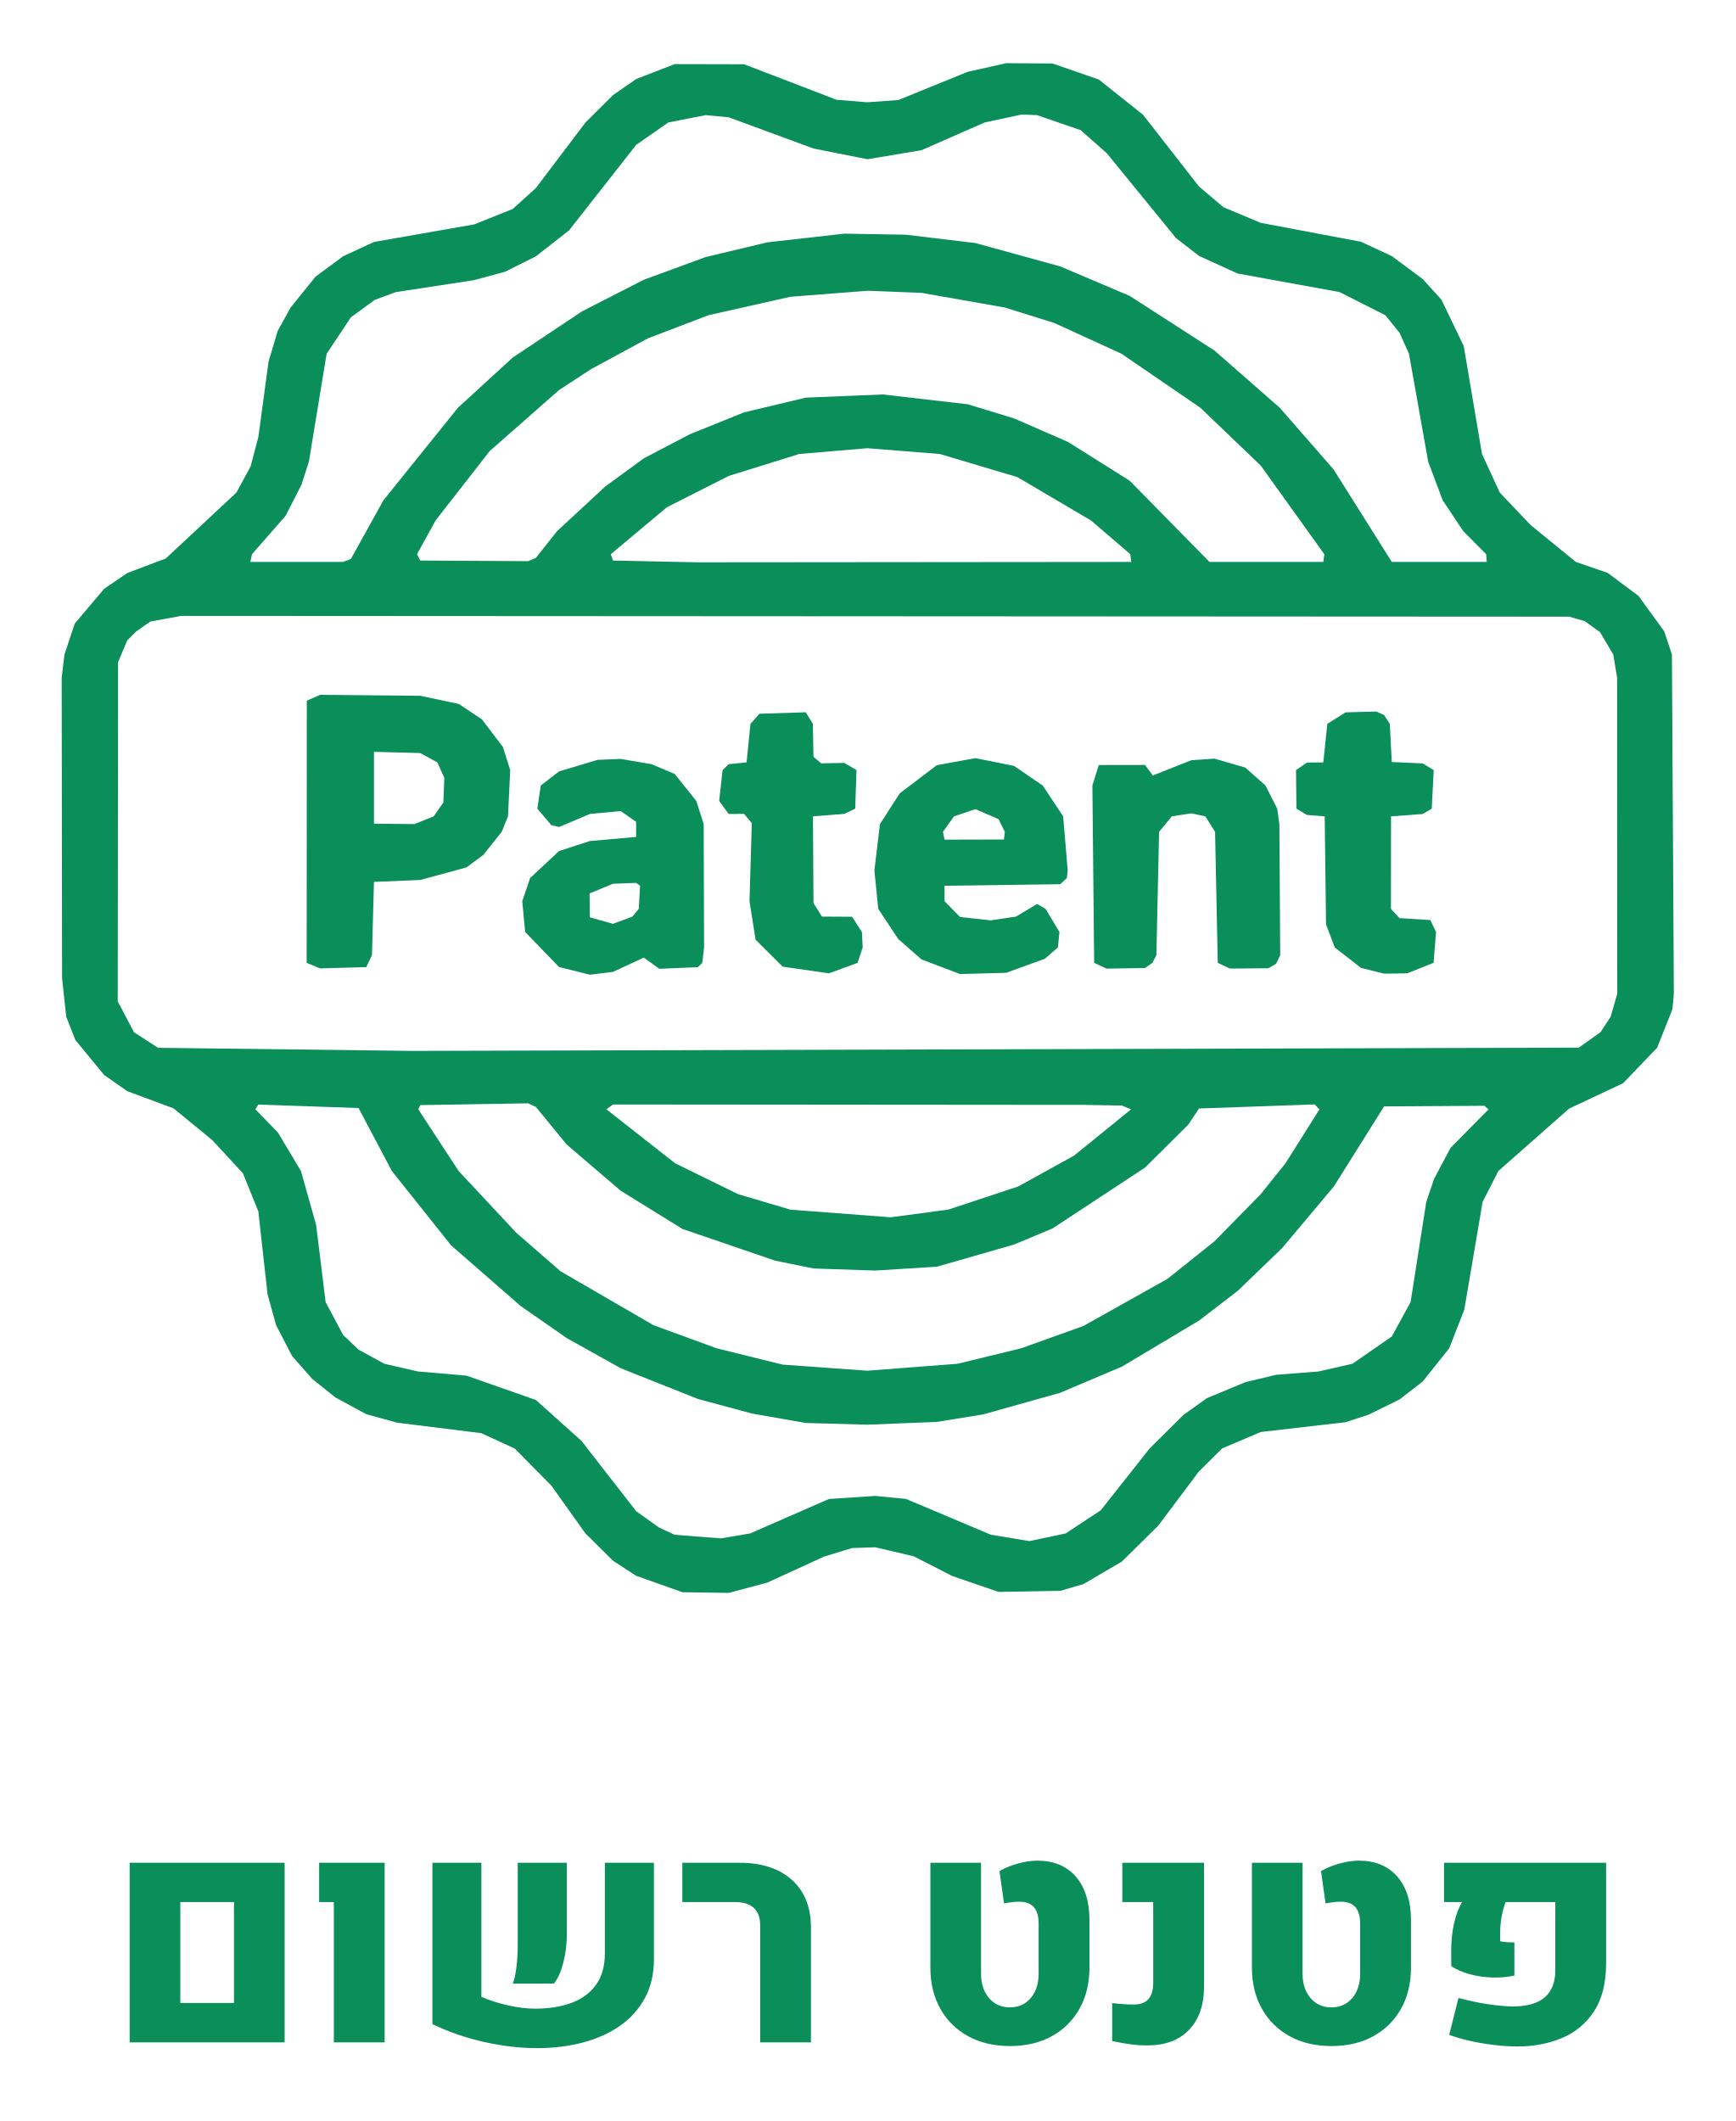
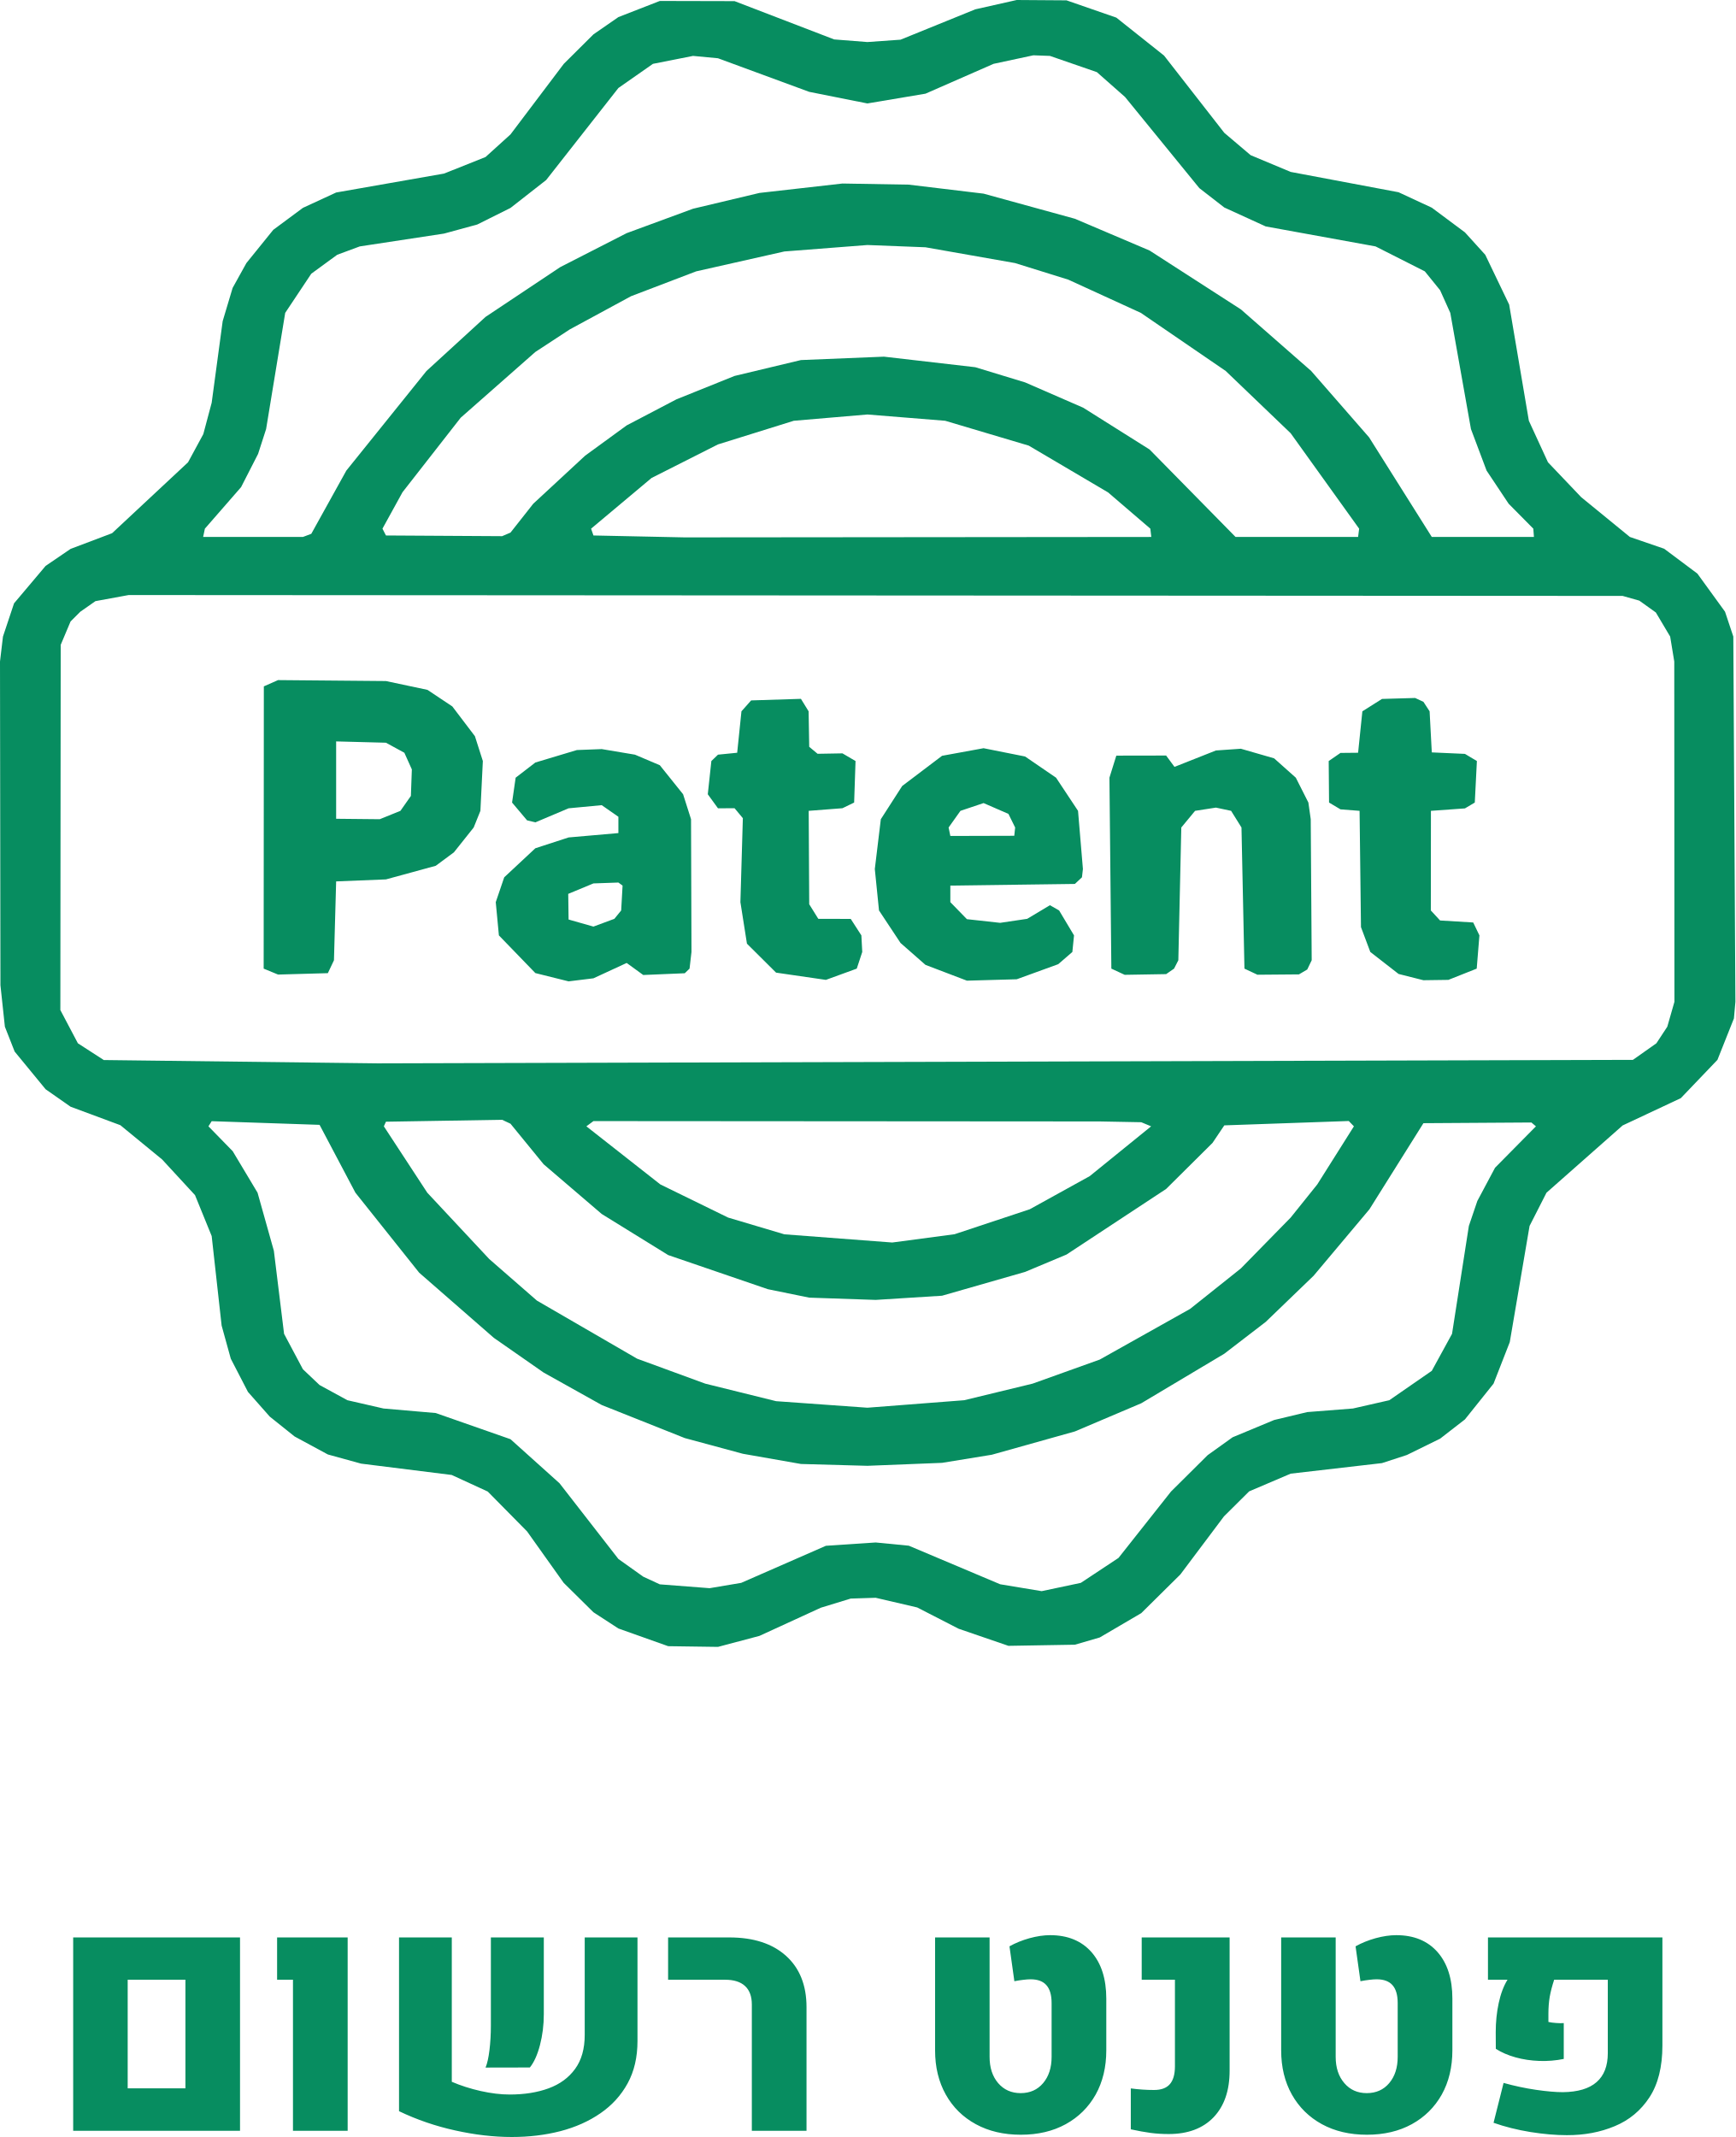
- <svg xmlns="http://www.w3.org/2000/svg" width="225" height="275" viewBox="0 0 225.08 274.71" fill="none">
-   <g fill="#0B8F5A" fill-rule="evenodd" clip-rule="evenodd" shape-rendering="geometricPrecision">
-     <path transform="translate(-9.5 0.69)" d="M 147.00,205.45 L 139.00,205.59 L 133.00,203.53 L 128.00,200.97 L 123.00,199.80 L 120.00,199.90 L 116.39,201.00 L 109.00,204.39 L 104.00,205.72 L 98.00,205.63 L 92.00,203.50 L 89.00,201.55 L 85.42,198.00 L 81.00,191.80 L 76.26,187.00 L 71.92,185.00 L 61.00,183.64 L 57.00,182.54 L 53.00,180.37 L 50.00,177.97 L 47.38,175.00 L 45.31,171.00 L 44.20,167.00 L 43.00,156.22 L 41.00,151.29 L 37.04,147.00 L 32.00,142.87 L 26.00,140.64 L 23.00,138.54 L 19.27,134.00 L 18.09,131.00 L 17.55,126.00 L 17.50,87.00 L 17.86,84.00 L 19.19,80.00 L 23.00,75.49 L 26.00,73.44 L 31.00,71.55 L 40.16,63.00 L 42.00,59.61 L 43.00,55.83 L 44.33,46.00 L 45.53,42.00 L 47.19,39.00 L 50.42,35.00 L 54.00,32.35 L 58.00,30.50 L 71.00,28.22 L 76.00,26.22 L 79.00,23.50 L 85.43,15.00 L 89.00,11.45 L 92.00,9.37 L 97.00,7.43 L 106.00,7.45 L 118.00,12.06 L 122.00,12.38 L 126.00,12.09 L 135.00,8.43 L 140.00,7.31 L 146.00,7.35 L 152.00,9.43 L 157.74,14.00 L 165.00,23.31 L 168.18,26.00 L 173.00,28.02 L 186.00,30.47 L 190.00,32.33 L 194.00,35.30 L 196.45,38.00 L 199.33,44.00 L 201.70,58.00 L 204.00,63.00 L 208.00,67.21 L 213.87,72.00 L 218.00,73.42 L 222.00,76.41 L 225.33,81.00 L 226.33,84.00 L 226.58,128.00 L 226.40,130.00 L 224.42,135.00 L 220.00,139.61 L 213.00,142.90 L 203.82,151.00 L 201.78,155.00 L 199.40,169.00 L 197.44,174.00 L 194.00,178.31 L 191.00,180.63 L 187.00,182.60 L 184.00,183.58 L 173.00,184.85 L 168.00,186.98 L 164.96,190.00 L 159.71,197.00 L 155.00,201.65 L 150.00,204.58 L 147.00,205.45 Z M 202.31,72.00 L 202.24,71.00 L 199.26,68.00 L 196.60,64.00 L 194.72,59.00 L 192.23,45.00 L 191.00,42.27 L 189.16,40.00 L 183.23,37.00 L 170.00,34.59 L 165.00,32.31 L 162.00,29.98 L 153.05,19.00 L 149.65,16.00 L 144.00,14.05 L 142.00,13.97 L 137.20,15.00 L 129.00,18.60 L 122.00,19.77 L 115.00,18.38 L 104.00,14.33 L 101.00,14.05 L 96.17,15.00 L 92.00,17.91 L 83.30,29.00 L 79.00,32.36 L 75.00,34.36 L 71.00,35.45 L 60.85,37.00 L 58.12,38.00 L 55.00,40.28 L 51.86,45.00 L 49.56,59.00 L 48.59,62.00 L 46.55,66.00 L 42.18,71.00 L 41.97,72.00 L 54.00,72.00 L 55.00,71.62 L 59.23,64.00 L 68.89,52.00 L 76.00,45.49 L 85.00,39.49 L 93.00,35.40 L 101.00,32.46 L 109.00,30.55 L 119.00,29.42 L 127.00,29.56 L 136.00,30.64 L 147.00,33.67 L 156.00,37.49 L 167.00,44.58 L 175.47,52.00 L 182.45,60.00 L 190.00,72.00 L 202.31,72.00 Z M 181.12,72.00 L 181.25,71.00 L 173.00,59.50 L 165.17,52.00 L 154.95,45.00 L 146.21,41.00 L 139.80,39.00 L 129.00,37.10 L 122.00,36.83 L 112.00,37.61 L 101.38,40.00 L 93.53,43.00 L 86.14,47.00 L 82.00,49.71 L 73.00,57.63 L 66.00,66.61 L 63.58,71.00 L 64.00,71.82 L 78.00,71.90 L 79.00,71.47 L 81.75,68.00 L 88.00,62.21 L 93.00,58.56 L 99.00,55.42 L 106.00,52.60 L 114.00,50.69 L 124.00,50.28 L 135.00,51.55 L 141.00,53.38 L 148.00,56.43 L 156.00,61.46 L 166.36,72.00 L 181.12,72.00 Z M 156.21,72.00 L 156.09,71.00 L 151.00,66.63 L 141.45,61.00 L 131.38,58.00 L 122.00,57.25 L 113.14,58.00 L 104.00,60.85 L 96.00,64.90 L 88.71,71.00 L 89.00,71.82 L 100.00,72.05 L 156.21,72.00 Z M 214.24,135.00 L 217.06,133.00 L 218.38,131.00 L 219.24,128.00 L 219.22,87.00 L 218.72,84.00 L 217.00,81.10 L 215.00,79.67 L 213.00,79.10 L 33.00,79.00 L 29.00,79.73 L 27.18,81.00 L 26.00,82.18 L 24.81,85.00 L 24.77,129.00 L 26.88,133.00 L 30.00,135.02 L 63.00,135.42 L 214.24,135.00 Z M 57.00,124.55 L 51.00,124.72 L 49.27,124.00 L 49.29,90.00 L 51.00,89.24 L 64.00,89.36 L 69.00,90.42 L 72.00,92.42 L 74.72,96.00 L 75.67,99.00 L 75.38,105.00 L 74.57,107.00 L 72.18,110.00 L 70.00,111.62 L 64.00,113.25 L 58.00,113.50 L 57.74,123.00 L 57.00,124.55 Z M 117.00,125.36 L 111.00,124.49 L 107.49,121.00 L 106.70,116.00 L 107.00,105.88 L 106.00,104.68 L 104.00,104.69 L 102.77,103.00 L 103.21,99.00 L 104.00,98.23 L 106.32,98.00 L 106.83,93.00 L 108.00,91.69 L 114.00,91.50 L 114.92,93.00 L 115.00,97.28 L 116.00,98.12 L 119.00,98.07 L 120.58,99.00 L 120.41,104.00 L 119.00,104.68 L 114.93,105.00 L 115.00,116.25 L 116.09,118.00 L 120.00,118.02 L 121.28,120.00 L 121.38,122.00 L 120.72,124.00 L 117.00,125.36 Z M 192.00,125.36 L 189.00,125.40 L 186.00,124.65 L 182.60,122.00 L 181.47,119.00 L 181.30,105.00 L 179.00,104.82 L 177.63,104.00 L 177.58,99.00 L 179.00,98.02 L 181.12,98.00 L 181.64,93.00 L 184.00,91.51 L 188.00,91.40 L 189.00,91.86 L 189.74,93.00 L 190.00,97.95 L 194.00,98.13 L 195.44,99.00 L 195.18,104.00 L 194.00,104.70 L 189.90,105.00 L 189.89,117.00 L 191.00,118.20 L 195.00,118.45 L 195.74,120.00 L 195.42,124.00 L 192.00,125.36 Z M 63.25,106.00 L 65.74,105.00 L 67.00,103.20 L 67.12,100.00 L 66.22,98.00 L 64.00,96.79 L 58.00,96.63 L 58.00,105.95 L 63.25,106.00 Z M 89.00,125.17 L 86.00,125.54 L 82.00,124.54 L 77.61,120.00 L 77.23,116.00 L 78.25,113.00 L 82.00,109.50 L 86.00,108.20 L 92.00,107.67 L 92.00,105.71 L 90.00,104.31 L 86.00,104.69 L 82.00,106.38 L 81.00,106.14 L 79.19,104.00 L 79.63,101.00 L 82.00,99.17 L 87.00,97.67 L 90.00,97.55 L 94.00,98.23 L 97.00,99.50 L 99.80,103.00 L 100.76,106.00 L 100.81,122.00 L 100.58,124.00 L 100.00,124.56 L 95.00,124.77 L 93.00,123.32 L 89.00,125.17 Z M 140.00,125.29 L 134.00,125.45 L 129.00,123.55 L 126.00,120.92 L 123.40,117.00 L 122.90,112.00 L 123.62,106.00 L 126.20,102.00 L 131.00,98.36 L 136.00,97.45 L 141.00,98.45 L 144.73,101.00 L 147.38,105.00 L 147.97,112.00 L 147.86,113.00 L 147.00,113.80 L 132.00,114.00 L 132.00,116.00 L 134.00,118.05 L 138.00,118.49 L 141.26,118.00 L 144.00,116.36 L 145.10,117.00 L 146.90,120.00 L 146.70,122.00 L 145.00,123.47 L 140.00,125.29 Z M 175.00,124.11 L 174.00,124.70 L 169.00,124.74 L 167.43,124.00 L 167.08,107.00 L 165.82,105.00 L 164.00,104.61 L 161.48,105.00 L 159.82,107.00 L 159.47,123.00 L 158.95,124.00 L 158.00,124.67 L 153.00,124.75 L 151.40,124.00 L 151.17,101.00 L 152.00,98.34 L 158.00,98.33 L 159.00,99.70 L 164.00,97.72 L 167.00,97.51 L 171.00,98.67 L 173.62,101.00 L 175.14,104.00 L 175.42,106.00 L 175.53,123.00 L 175.00,124.11 Z M 139.70,108.00 L 139.81,107.00 L 139.00,105.36 L 136.00,104.06 L 133.22,105.00 L 131.79,107.00 L 132.00,108.02 L 139.70,108.00 Z M 91.52,118.00 L 92.34,117.00 L 92.51,114.00 L 92.00,113.63 L 89.00,113.74 L 85.96,115.00 L 86.00,118.09 L 89.00,118.94 L 91.52,118.00 Z M 147.72,198.00 L 152.26,195.00 L 158.58,187.00 L 163.00,182.62 L 166.00,180.47 L 171.00,178.39 L 175.00,177.43 L 180.50,177.00 L 184.89,176.00 L 190.00,172.46 L 192.44,168.00 L 194.47,155.00 L 195.49,152.00 L 197.62,148.00 L 202.55,143.00 L 202.00,142.54 L 189.00,142.62 L 182.49,153.00 L 175.77,161.00 L 170.00,166.56 L 165.00,170.40 L 155.00,176.37 L 147.00,179.76 L 137.00,182.57 L 131.00,183.54 L 122.00,183.90 L 114.00,183.68 L 107.00,182.45 L 100.00,180.56 L 90.00,176.58 L 83.00,172.67 L 77.00,168.49 L 68.00,160.64 L 60.32,151.00 L 56.00,142.83 L 43.00,142.38 L 42.62,143.00 L 45.54,146.00 L 48.53,151.00 L 50.50,158.00 L 51.73,168.00 L 54.00,172.27 L 56.00,174.17 L 59.35,176.00 L 63.70,177.00 L 70.00,177.54 L 79.00,180.70 L 84.91,186.00 L 92.00,195.12 L 95.00,197.26 L 97.00,198.18 L 103.00,198.65 L 106.80,198.00 L 117.00,193.54 L 123.00,193.14 L 127.00,193.53 L 138.00,198.17 L 143.00,199.00 L 147.72,198.00 Z M 133.67,176.00 L 141.91,174.00 L 150.00,171.10 L 160.89,165.00 L 167.00,160.12 L 173.00,154.00 L 176.21,150.00 L 180.62,143.00 L 180.00,142.36 L 165.00,142.89 L 163.59,145.00 L 158.00,150.55 L 146.00,158.45 L 141.00,160.54 L 131.00,163.41 L 123.00,163.91 L 115.00,163.64 L 110.00,162.62 L 98.00,158.51 L 90.00,153.56 L 83.00,147.57 L 79.00,142.69 L 78.00,142.22 L 64.00,142.45 L 63.75,143.00 L 68.98,151.00 L 76.45,159.00 L 82.19,164.00 L 94.26,171.00 L 102.47,174.00 L 111.00,176.11 L 122.00,176.90 L 133.67,176.00 Z M 125.00,157.00 L 132.50,156.00 L 141.56,153.00 L 148.79,149.00 L 156.19,143.00 L 155.00,142.51 L 150.00,142.42 L 89.00,142.37 L 88.15,143.00 L 97.06,150.00 L 105.22,154.00 L 112.00,156.01 L 125.00,157.00 Z" />
-     <path transform="translate(13.7 264.71)" d="M3.113 0.0V-23.3H23.215V0.0ZM9.683 -5.118H16.645V-18.201H9.683Z M29.595 0.0V-18.201H27.687V-23.3H36.185V0.0Z M48.729 -23.3V-5.904Q50.321 -5.223 52.21 -4.799Q54.1 -4.375 55.699 -4.375Q58.366 -4.375 60.399 -5.12Q62.431 -5.866 63.587 -7.459Q64.743 -9.052 64.743 -11.561V-23.3H71.108V-10.814Q71.108 -7.898 69.919 -5.724Q68.731 -3.55 66.644 -2.112Q64.557 -0.674 61.82 0.035Q59.082 0.743 55.966 0.743Q52.698 0.743 49.151 -0.041Q45.605 -0.825 42.38 -2.369V-23.3ZM52.799 -7.623Q53.101 -8.351 53.273 -9.739Q53.445 -11.127 53.445 -12.653V-23.3H59.814V-14.066Q59.814 -12.111 59.355 -10.337Q58.897 -8.564 58.134 -7.631Z M84.884 0.0V-15.216Q84.884 -16.687 84.061 -17.444Q83.238 -18.201 81.651 -18.201H74.79V-23.3H82.17Q86.533 -23.3 89.001 -21.08Q91.469 -18.859 91.469 -14.898V0.0Z M117.286 0.472Q114.185 0.472 111.862 -0.801Q109.539 -2.075 108.249 -4.369Q106.96 -6.663 106.96 -9.706V-23.3H113.53V-8.913Q113.53 -6.961 114.562 -5.753Q115.594 -4.545 117.267 -4.545Q118.955 -4.545 119.977 -5.753Q120.999 -6.961 120.999 -8.913V-15.398Q120.999 -16.838 120.378 -17.545Q119.756 -18.251 118.463 -18.251Q118.084 -18.251 117.592 -18.195Q117.1 -18.139 116.512 -18.027L115.919 -22.224Q116.98 -22.828 118.327 -23.201Q119.675 -23.575 120.825 -23.575Q123.988 -23.575 125.788 -21.54Q127.589 -19.506 127.589 -15.921V-9.706Q127.589 -6.663 126.301 -4.369Q125.014 -2.075 122.701 -0.801Q120.387 0.472 117.286 0.472Z M135.115 0.387Q133.938 0.387 132.916 0.248Q131.894 0.108 130.535 -0.178L130.539 -5.107Q131.952 -4.917 133.334 -4.917Q134.624 -4.917 135.241 -5.616Q135.859 -6.315 135.859 -7.767V-18.201H131.851V-23.3H142.448V-7.244Q142.448 -3.655 140.51 -1.634Q138.573 0.387 135.115 0.387Z M158.984 0.472Q155.883 0.472 153.56 -0.801Q151.237 -2.075 149.948 -4.369Q148.659 -6.663 148.659 -9.706V-23.3H155.229V-8.913Q155.229 -6.961 156.261 -5.753Q157.292 -4.545 158.965 -4.545Q160.653 -4.545 161.675 -5.753Q162.697 -6.961 162.697 -8.913V-15.398Q162.697 -16.838 162.076 -17.545Q161.455 -18.251 160.161 -18.251Q159.782 -18.251 159.29 -18.195Q158.799 -18.139 158.21 -18.027L157.618 -22.224Q158.679 -22.828 160.026 -23.201Q161.373 -23.575 162.523 -23.575Q165.686 -23.575 167.487 -21.54Q169.287 -19.506 169.287 -15.921V-9.706Q169.287 -6.663 168 -4.369Q166.712 -2.075 164.399 -0.801Q162.086 0.472 158.984 0.472Z M183.07 0.527Q181.069 0.527 178.686 0.143Q176.303 -0.24 174.243 -0.972L175.451 -5.769Q177.418 -5.227 179.355 -4.944Q181.293 -4.662 182.594 -4.662Q185.304 -4.685 186.656 -5.866Q188.007 -7.047 188.007 -9.366V-18.201H181.549Q181.177 -17.09 181.016 -16.141Q180.856 -15.193 180.856 -14.112V-13.114Q181.27 -13.028 181.793 -12.99Q182.315 -12.951 182.699 -12.982V-8.661Q181.262 -8.367 179.76 -8.421Q178.258 -8.475 176.897 -8.851Q175.536 -9.226 174.518 -9.881L174.502 -11.878Q174.502 -13.725 174.864 -15.392Q175.226 -17.059 175.923 -18.201H173.573V-23.3H194.593V-10.276Q194.593 -6.408 193.025 -4.025Q191.457 -1.642 188.843 -0.556Q186.23 0.53 183.07 0.527Z" />
-   </g>
+ <svg xmlns="http://www.w3.org/2000/svg" width="199" height="245" viewBox="0 0 199 245" fill="none">
+   <path fill="#078D60" fill-rule="evenodd" d="M123.24 188.56 L115.62 188.69 L109.91 186.73 L105.16 184.29 L100.40 183.18 L97.54 183.27 L94.11 184.32 L87.07 187.55 L82.32 188.81 L76.61 188.73 L70.90 186.70 L68.04 184.84 L64.63 181.47 L60.43 175.57 L55.92 171.00 L51.79 169.10 L41.40 167.80 L37.59 166.75 L33.78 164.69 L30.93 162.41 L28.43 159.58 L26.46 155.77 L25.41 151.97 L24.27 141.71 L22.36 137.02 L18.59 132.93 L13.80 129.00 L8.09 126.88 L5.23 124.88 L1.68 120.56 L0.56 117.71 L0.05 112.95 L0.00 75.84 L0.34 72.98 L1.61 69.17 L5.23 64.88 L8.09 62.93 L12.85 61.13 L21.56 53.00 L23.31 49.77 L24.27 46.17 L25.53 36.82 L26.67 33.01 L28.25 30.16 L31.33 26.35 L34.73 23.83 L38.54 22.07 L50.91 19.90 L55.67 18.00 L58.53 15.41 L64.64 7.32 L68.04 3.94 L70.90 1.96 L75.65 0.11 L84.22 0.13 L95.64 4.52 L99.45 4.82 L103.25 4.55 L111.82 1.07 L116.57 0.00 L122.28 0.04 L127.99 2.02 L133.46 6.37 L140.37 15.23 L143.39 17.79 L147.98 19.71 L160.35 22.04 L164.16 23.81 L167.96 26.64 L170.29 29.21 L173.03 34.92 L175.29 48.24 L177.48 53.00 L181.29 57.00 L186.87 61.56 L190.80 62.91 L194.61 65.76 L197.78 70.13 L198.73 72.98 L198.97 114.85 L198.80 116.76 L196.91 121.51 L192.71 125.90 L186.04 129.03 L177.31 136.74 L175.37 140.55 L173.10 153.87 L171.24 158.63 L167.96 162.73 L165.11 164.94 L161.30 166.81 L158.45 167.74 L147.98 168.95 L143.22 170.98 L140.33 173.85 L135.33 180.51 L130.85 184.94 L126.09 187.73 Z M187.22 121.51 L189.91 119.61 L191.16 117.71 L191.98 114.85 L191.96 75.84 L191.49 72.98 L189.85 70.22 L187.95 68.86 L186.04 68.32 L14.75 68.22 L10.94 68.92 L9.21 70.13 L8.09 71.25 L6.96 73.93 L6.92 115.80 L8.93 119.61 L11.90 121.53 L43.30 121.91 Z M175.87 61.56 L175.80 60.61 L172.97 57.75 L170.44 53.95 L168.65 49.19 L166.28 35.87 L165.11 33.27 L163.36 31.11 L157.71 28.25 L145.12 25.96 L140.37 23.79 L137.51 21.57 L128.99 11.12 L125.76 8.27 L120.38 6.41 L118.48 6.34 L113.91 7.32 L106.11 10.74 L99.45 11.86 L92.78 10.53 L82.32 6.68 L79.46 6.41 L74.86 7.32 L70.90 10.09 L62.62 20.64 L58.53 23.84 L54.72 25.74 L50.91 26.78 L41.25 28.25 L38.66 29.21 L35.69 31.38 L32.70 35.87 L30.51 49.19 L29.59 52.04 L27.64 55.85 L23.49 60.61 L23.29 61.56 L34.73 61.56 L35.69 61.20 L39.71 53.95 L48.90 42.53 L55.67 36.33 L64.24 30.62 L71.85 26.73 L79.46 23.93 L87.07 22.12 L96.59 21.04 L104.20 21.17 L112.77 22.20 L123.24 25.08 L131.80 28.72 L142.27 35.47 L150.33 42.53 L156.97 50.14 L164.16 61.56 Z M123.92 181.47 L128.24 178.61 L134.26 171.00 L138.46 166.83 L141.32 164.78 L146.08 162.80 L149.88 161.89 L155.12 161.48 L159.29 160.53 L164.16 157.16 L166.48 152.92 L168.41 140.55 L169.38 137.69 L171.41 133.88 L176.10 129.13 L175.58 128.69 L163.20 128.77 L157.01 138.64 L150.61 146.26 L145.12 151.55 L140.37 155.20 L130.85 160.88 L123.24 164.11 L113.72 166.78 L108.01 167.71 L99.45 168.05 L91.83 167.84 L85.17 166.67 L78.51 164.87 L68.99 161.08 L62.33 157.36 L56.62 153.38 L48.06 145.91 L40.75 136.74 L36.64 128.96 L24.27 128.54 L23.90 129.13 L26.68 131.98 L29.53 136.74 L31.40 143.40 L32.57 152.92 L34.73 156.98 L36.64 158.79 L39.83 160.53 L43.97 161.48 L49.96 162.00 L58.53 165.00 L64.15 170.05 L70.90 178.73 L73.75 180.76 L75.65 181.64 L81.36 182.08 L84.98 181.47 L94.69 177.22 L100.40 176.84 L104.20 177.21 L114.67 181.63 L119.43 182.42 Z M155.71 61.56 L155.83 60.61 L147.98 49.67 L140.53 42.53 L130.80 35.87 L122.48 32.06 L116.38 30.16 L106.11 28.35 L99.45 28.09 L89.93 28.83 L79.82 31.11 L72.35 33.96 L65.32 37.77 L61.38 40.35 L52.82 47.89 L46.15 56.43 L43.85 60.61 L44.25 61.39 L57.57 61.47 L58.53 61.06 L61.14 57.75 L67.09 52.24 L71.85 48.77 L77.56 45.78 L84.22 43.10 L91.83 41.28 L101.35 40.89 L111.82 42.10 L117.53 43.84 L124.19 46.74 L131.80 51.53 L141.66 61.56 Z M110.55 160.53 L118.39 158.63 L126.09 155.87 L136.45 150.06 L142.27 145.42 L147.98 139.59 L151.03 135.79 L155.23 129.13 L154.64 128.52 L140.37 129.02 L139.02 131.03 L133.70 136.31 L122.28 143.83 L117.53 145.82 L108.01 148.55 L100.40 149.03 L92.78 148.77 L88.03 147.80 L76.61 143.89 L68.99 139.18 L62.33 133.48 L58.53 128.83 L57.57 128.38 L44.25 128.60 L44.01 129.13 L48.99 136.74 L56.10 144.35 L61.56 149.11 L73.05 155.77 L80.86 158.63 L88.98 160.64 L99.45 161.39 Z M132.00 61.56 L131.89 60.61 L127.04 56.45 L117.95 51.09 L108.37 48.24 L99.45 47.52 L91.01 48.24 L82.32 50.95 L74.70 54.80 L67.77 60.61 L68.04 61.39 L78.51 61.61 Z M102.30 142.45 L109.44 141.50 L118.06 138.64 L124.94 134.84 L131.98 129.13 L130.85 128.66 L126.09 128.57 L68.04 128.53 L67.23 129.13 L75.71 135.79 L83.48 139.59 L89.93 141.51 Z M37.59 111.57 L31.88 111.73 L30.23 111.05 L30.25 78.69 L31.88 77.97 L44.25 78.08 L49.01 79.09 L51.86 80.99 L54.45 84.40 L55.36 87.25 L55.08 92.96 L54.31 94.87 L52.04 97.72 L49.96 99.26 L44.25 100.82 L38.54 101.05 L38.29 110.09 Z M68.04 112.16 L65.19 112.51 L61.38 111.56 L57.20 107.24 L56.84 103.43 L57.81 100.58 L61.38 97.25 L65.19 96.01 L70.90 95.51 L70.90 93.64 L68.99 92.31 L65.19 92.67 L61.38 94.28 L60.43 94.05 L58.71 92.01 L59.12 89.16 L61.38 87.42 L66.14 85.99 L68.99 85.88 L72.80 86.52 L75.65 87.73 L78.32 91.06 L79.23 93.92 L79.28 109.14 L79.06 111.05 L78.51 111.58 L73.75 111.78 L71.85 110.40 Z M116.57 112.27 L110.86 112.43 L106.11 110.62 L103.25 108.11 L100.78 104.38 L100.30 99.63 L100.99 93.92 L103.44 90.11 L108.01 86.65 L112.77 85.78 L117.53 86.73 L121.08 89.16 L123.60 92.96 L124.16 99.63 L124.05 100.58 L123.24 101.34 L108.96 101.53 L108.96 103.43 L110.86 105.38 L114.67 105.80 L117.77 105.34 L120.38 103.78 L121.43 104.38 L123.14 107.24 L122.95 109.14 L121.33 110.54 Z M149.88 111.15 L148.93 111.71 L144.17 111.75 L142.68 111.05 L142.34 94.87 L141.15 92.96 L139.41 92.59 L137.02 92.96 L135.44 94.87 L135.10 110.09 L134.61 111.05 L133.70 111.68 L128.95 111.76 L127.42 111.05 L127.20 89.16 L127.99 86.63 L133.70 86.62 L134.66 87.92 L139.41 86.04 L142.27 85.84 L146.08 86.94 L148.57 89.16 L150.01 92.01 L150.28 93.92 L150.39 110.09 Z M8.39 244.29 L8.39 222.12 L27.52 222.12 L27.52 244.29 Z M166.06 112.34 L163.20 112.38 L160.35 111.66 L157.11 109.14 L156.04 106.29 L155.88 92.96 L153.69 92.79 L152.38 92.01 L152.34 87.25 L153.69 86.32 L155.71 86.30 L156.20 81.55 L158.45 80.13 L162.25 80.02 L163.20 80.46 L163.91 81.55 L164.16 86.26 L167.96 86.43 L169.33 87.25 L169.09 92.01 L167.96 92.68 L164.06 92.96 L164.05 104.38 L165.11 105.53 L168.91 105.76 L169.62 107.24 L169.31 111.05 Z M94.69 112.34 L88.98 111.51 L85.64 108.19 L84.89 103.43 L85.17 93.80 L84.22 92.66 L82.32 92.67 L81.15 91.06 L81.56 87.25 L82.32 86.52 L84.52 86.30 L85.01 81.55 L86.12 80.30 L91.83 80.12 L92.71 81.55 L92.78 85.62 L93.74 86.42 L96.59 86.37 L98.09 87.25 L97.93 92.01 L96.59 92.66 L92.72 92.96 L92.78 103.67 L93.82 105.34 L97.54 105.35 L98.76 107.24 L98.86 109.14 L98.23 111.05 Z M51.80 222.12 L51.80 238.67 Q53.31 239.32 55.11 239.73 Q56.91 240.13 58.43 240.13 Q60.97 240.13 62.90 239.42 Q64.84 238.71 65.94 237.19 Q67.04 235.68 67.04 233.29 L67.04 222.12 L73.09 222.12 L73.09 234.00 Q73.09 236.78 71.96 238.85 Q70.83 240.91 68.84 242.28 Q66.86 243.65 64.25 244.33 Q61.65 245.00 58.68 245.00 Q55.57 245.00 52.20 244.25 Q48.82 243.51 45.75 242.04 L45.75 222.12 Z M179.64 244.79 Q177.73 244.79 175.47 244.43 Q173.20 244.06 171.24 243.37 L172.39 238.80 Q174.26 239.32 176.10 239.59 Q177.95 239.86 179.19 239.86 Q181.77 239.83 183.05 238.71 Q184.34 237.59 184.34 235.38 L184.34 226.97 L178.19 226.97 Q177.84 228.03 177.68 228.93 Q177.53 229.83 177.53 230.86 L177.53 231.81 Q177.93 231.90 178.42 231.93 Q178.92 231.97 179.29 231.94 L179.29 236.05 Q177.92 236.33 176.49 236.28 Q175.06 236.23 173.76 235.87 Q172.47 235.51 171.50 234.89 L171.49 232.99 Q171.49 231.23 171.83 229.65 Q172.17 228.06 172.84 226.97 L170.60 226.97 L170.60 222.12 L190.60 222.12 L190.60 234.51 Q190.60 238.19 189.11 240.46 Q187.62 242.73 185.13 243.76 Q182.65 244.80 179.64 244.79 Z M156.72 244.74 Q153.77 244.74 151.56 243.53 Q149.35 242.32 148.12 240.14 Q146.89 237.95 146.89 235.06 L146.89 222.12 L153.14 222.12 L153.14 235.81 Q153.14 237.67 154.13 238.82 Q155.11 239.97 156.70 239.97 Q158.31 239.97 159.28 238.82 Q160.25 237.67 160.25 235.81 L160.25 229.64 Q160.25 228.27 159.66 227.60 Q159.07 226.92 157.84 226.92 Q157.48 226.92 157.01 226.98 Q156.54 227.03 155.98 227.14 L155.42 223.14 Q156.43 222.57 157.71 222.21 Q158.99 221.86 160.09 221.86 Q163.10 221.86 164.81 223.79 Q166.52 225.73 166.52 229.14 L166.52 235.06 Q166.52 237.95 165.30 240.14 Q164.07 242.32 161.87 243.53 Q159.67 244.74 156.72 244.74 Z M117.04 244.74 Q114.09 244.74 111.88 243.53 Q109.66 242.32 108.44 240.14 Q107.21 237.95 107.21 235.06 L107.21 222.12 L113.46 222.12 L113.46 235.81 Q113.46 237.67 114.44 238.82 Q115.43 239.97 117.02 239.97 Q118.63 239.97 119.60 238.82 Q120.57 237.67 120.57 235.81 L120.57 229.64 Q120.57 228.27 119.98 227.60 Q119.39 226.92 118.16 226.92 Q117.80 226.92 117.33 226.98 Q116.86 227.03 116.30 227.14 L115.74 223.14 Q116.75 222.57 118.03 222.21 Q119.31 221.86 120.40 221.86 Q123.41 221.86 125.13 223.79 Q126.84 225.73 126.84 229.14 L126.84 235.06 Q126.84 237.95 125.62 240.14 Q124.39 242.32 122.19 243.53 Q119.99 244.74 117.04 244.74 Z M134.00 244.66 Q132.88 244.66 131.91 244.53 Q130.94 244.40 129.65 244.12 L129.65 239.43 Q130.99 239.61 132.31 239.61 Q133.54 239.61 134.12 238.95 Q134.71 238.28 134.71 236.90 L134.71 226.97 L130.90 226.97 L130.90 222.12 L140.98 222.12 L140.98 237.40 Q140.98 240.81 139.14 242.74 Q137.29 244.66 134.00 244.66 Z M86.20 244.29 L86.20 229.81 Q86.20 228.41 85.42 227.69 Q84.64 226.97 83.13 226.97 L76.60 226.97 L76.60 222.12 L83.62 222.12 Q87.77 222.12 90.12 224.23 Q92.47 226.35 92.47 230.12 L92.47 244.29 Z M33.59 244.29 L33.59 226.97 L31.77 226.97 L31.77 222.12 L39.86 222.12 L39.86 244.29 Z M55.67 237.04 Q55.96 236.35 56.12 235.03 Q56.28 233.70 56.28 232.25 L56.28 222.12 L62.35 222.12 L62.35 230.91 Q62.35 232.77 61.91 234.46 Q61.47 236.14 60.75 237.03 Z M14.64 239.42 L21.26 239.42 L21.26 226.97 L14.64 226.97 Z M43.54 93.92 L45.91 92.96 L47.11 91.25 L47.22 88.21 L46.36 86.30 L44.25 85.15 L38.54 85.00 L38.54 93.87 Z M70.44 105.34 L71.22 104.38 L71.38 101.53 L70.90 101.18 L68.04 101.28 L65.15 102.48 L65.19 105.42 L68.04 106.23 Z M116.29 95.82 L116.39 94.87 L115.62 93.31 L112.77 92.07 L110.12 92.96 L108.76 94.87 L108.96 95.84 Z" />
</svg>
